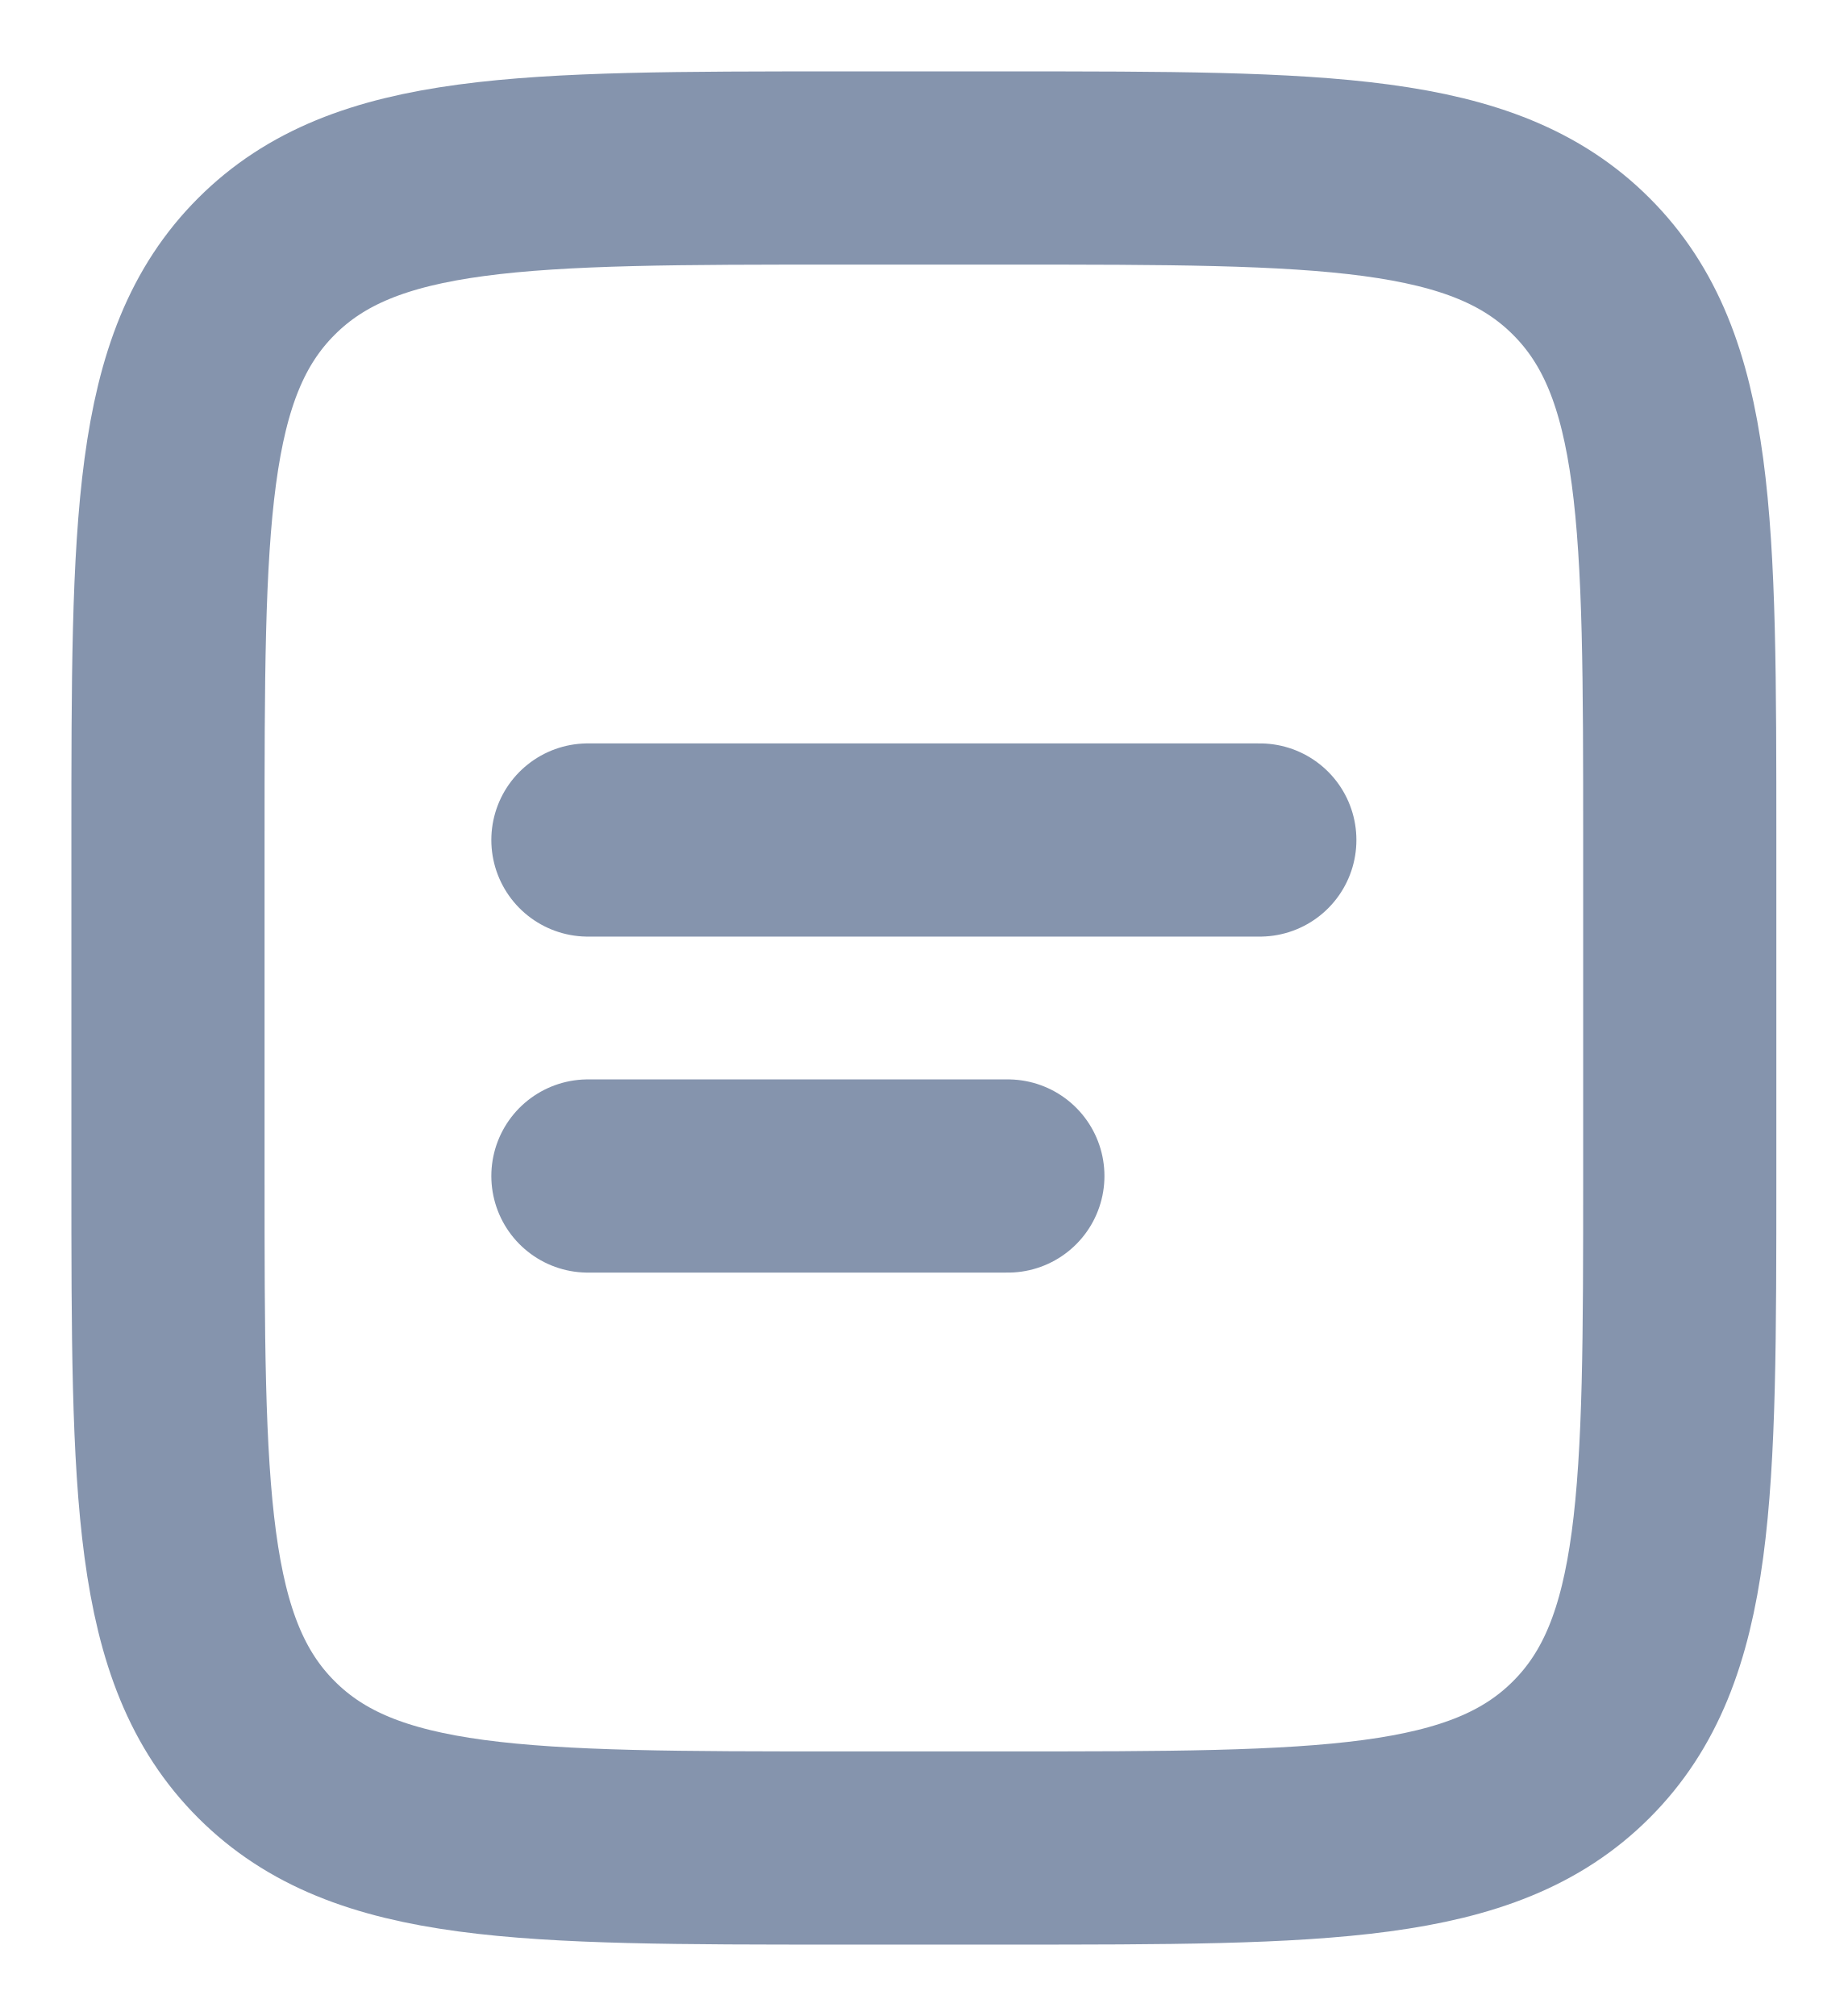
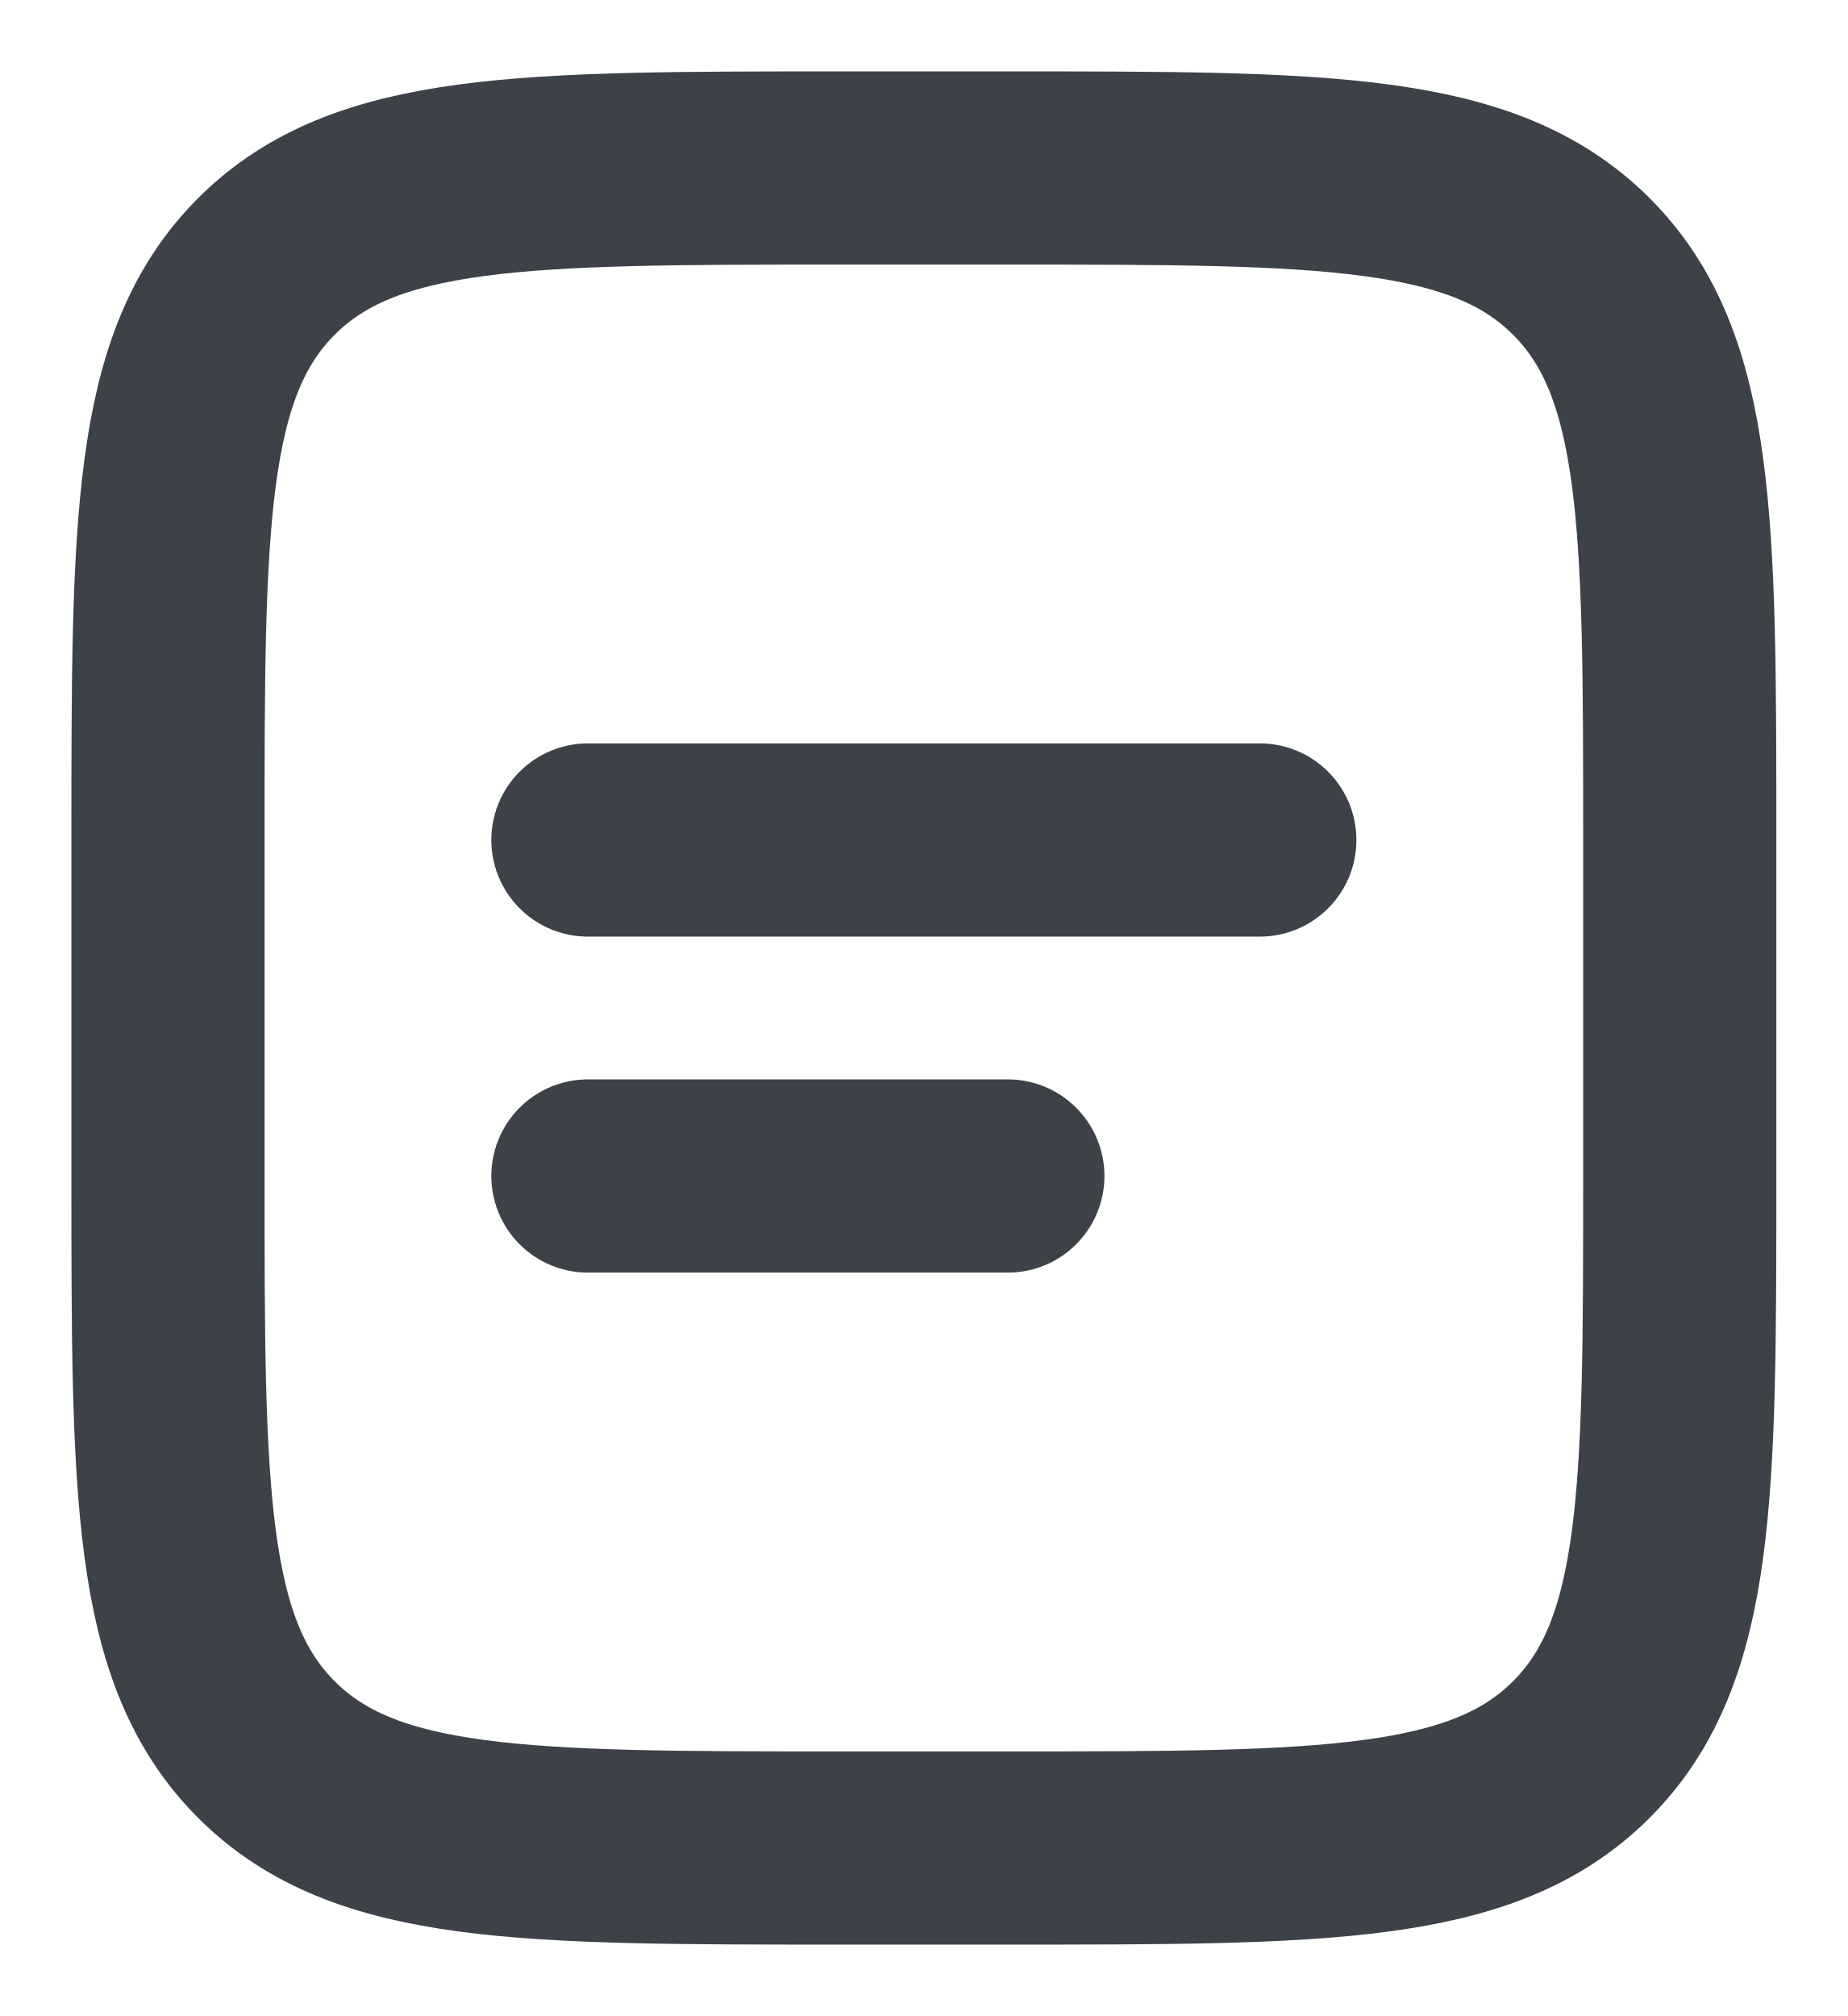
<svg xmlns="http://www.w3.org/2000/svg" width="22" height="24" viewBox="0 0 22 24" fill="none">
  <g id="Group">
-     <path id="Vector" d="M2 10C2 6.229 2 4.343 3.172 3.172C4.343 2 6.229 2 10 2H12C15.771 2 17.657 2 18.828 3.172C20 4.343 20 6.229 20 10V14C20 17.771 20 19.657 18.828 20.828C17.657 22 15.771 22 12 22H10C6.229 22 4.343 22 3.172 20.828C2 19.657 2 17.771 2 14V10Z" stroke="hsl(218, 20%, 60%)" stroke-width="2.3" />
-     <path id="Vector_2" d="M7 10H15M7 14H12" stroke="hsl(218, 20%, 60%)" stroke-width="2.3" stroke-linecap="round" />
+     <path id="Vector" d="M2 10C2 6.229 2 4.343 3.172 3.172C4.343 2 6.229 2 10 2H12C15.771 2 17.657 2 18.828 3.172C20 4.343 20 6.229 20 10V14C20 17.771 20 19.657 18.828 20.828C17.657 22 15.771 22 12 22H10C6.229 22 4.343 22 3.172 20.828C2 19.657 2 17.771 2 14V10Z" stroke="hsl(217, 8%, 26%)" stroke-width="2.3" />
+     <path id="Vector_2" d="M7 10H15M7 14H12" stroke="hsl(217, 8%, 26%)" stroke-width="2.3" stroke-linecap="round" />
  </g>
</svg>
